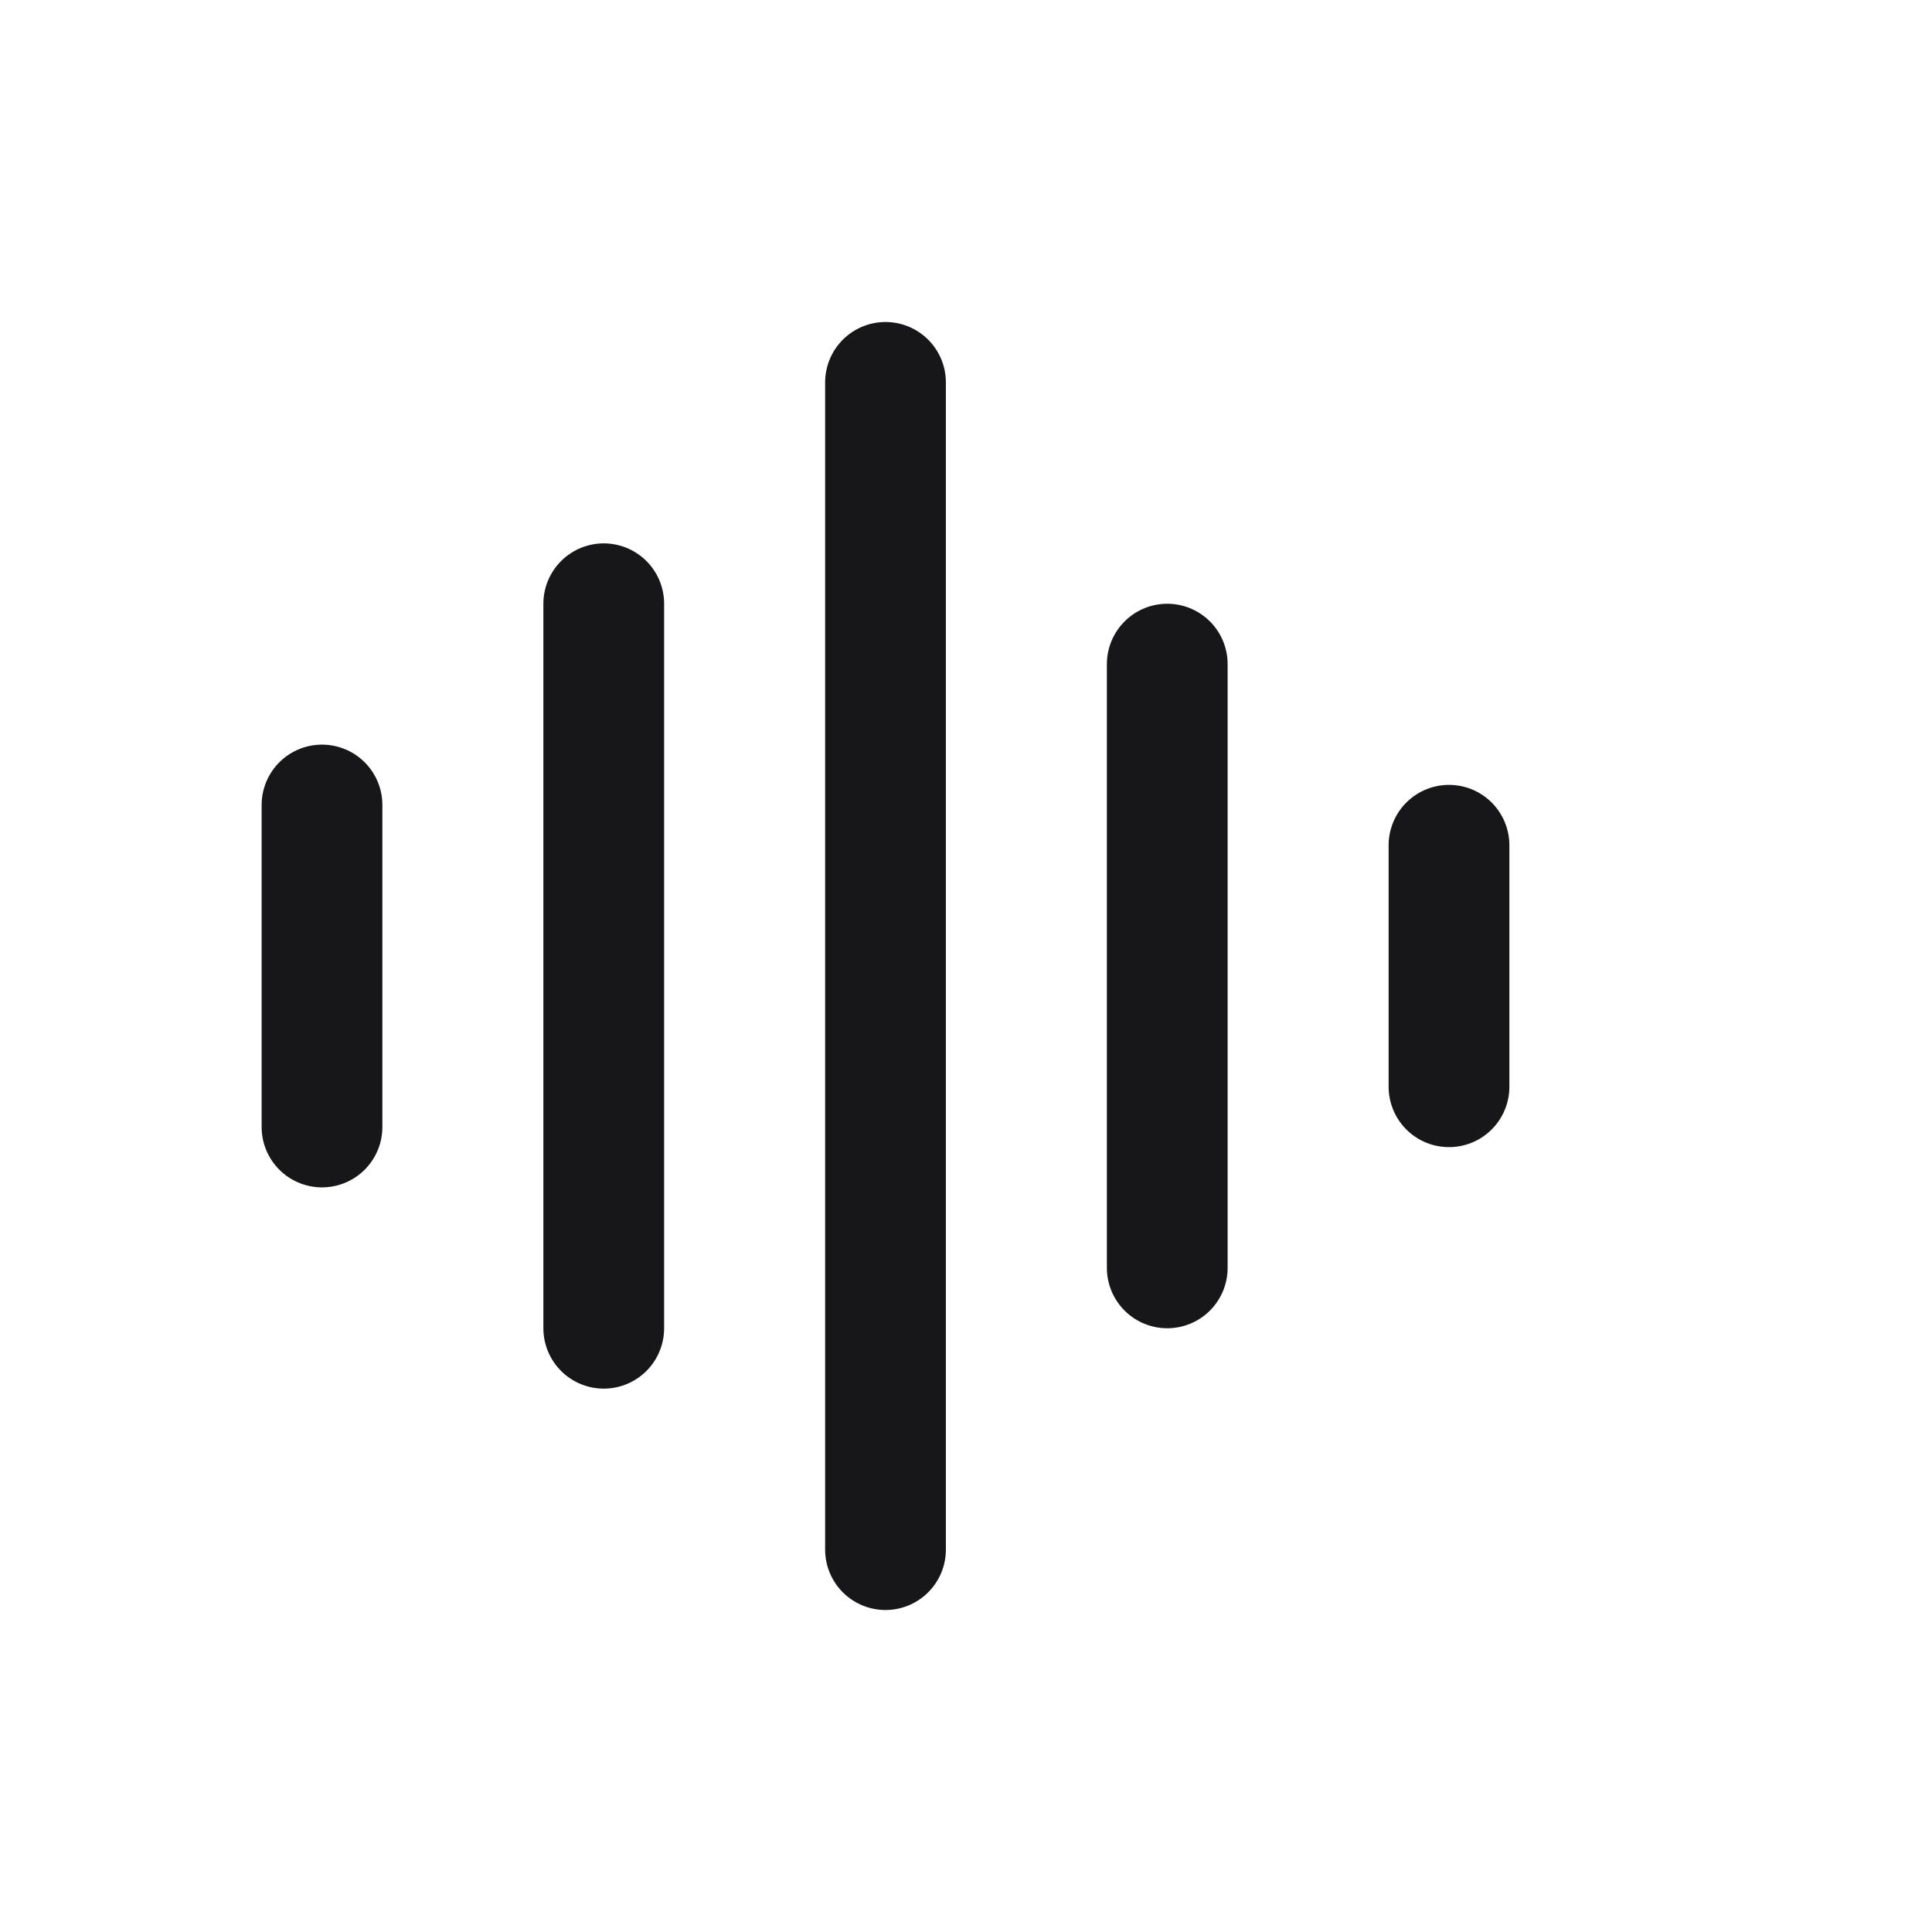
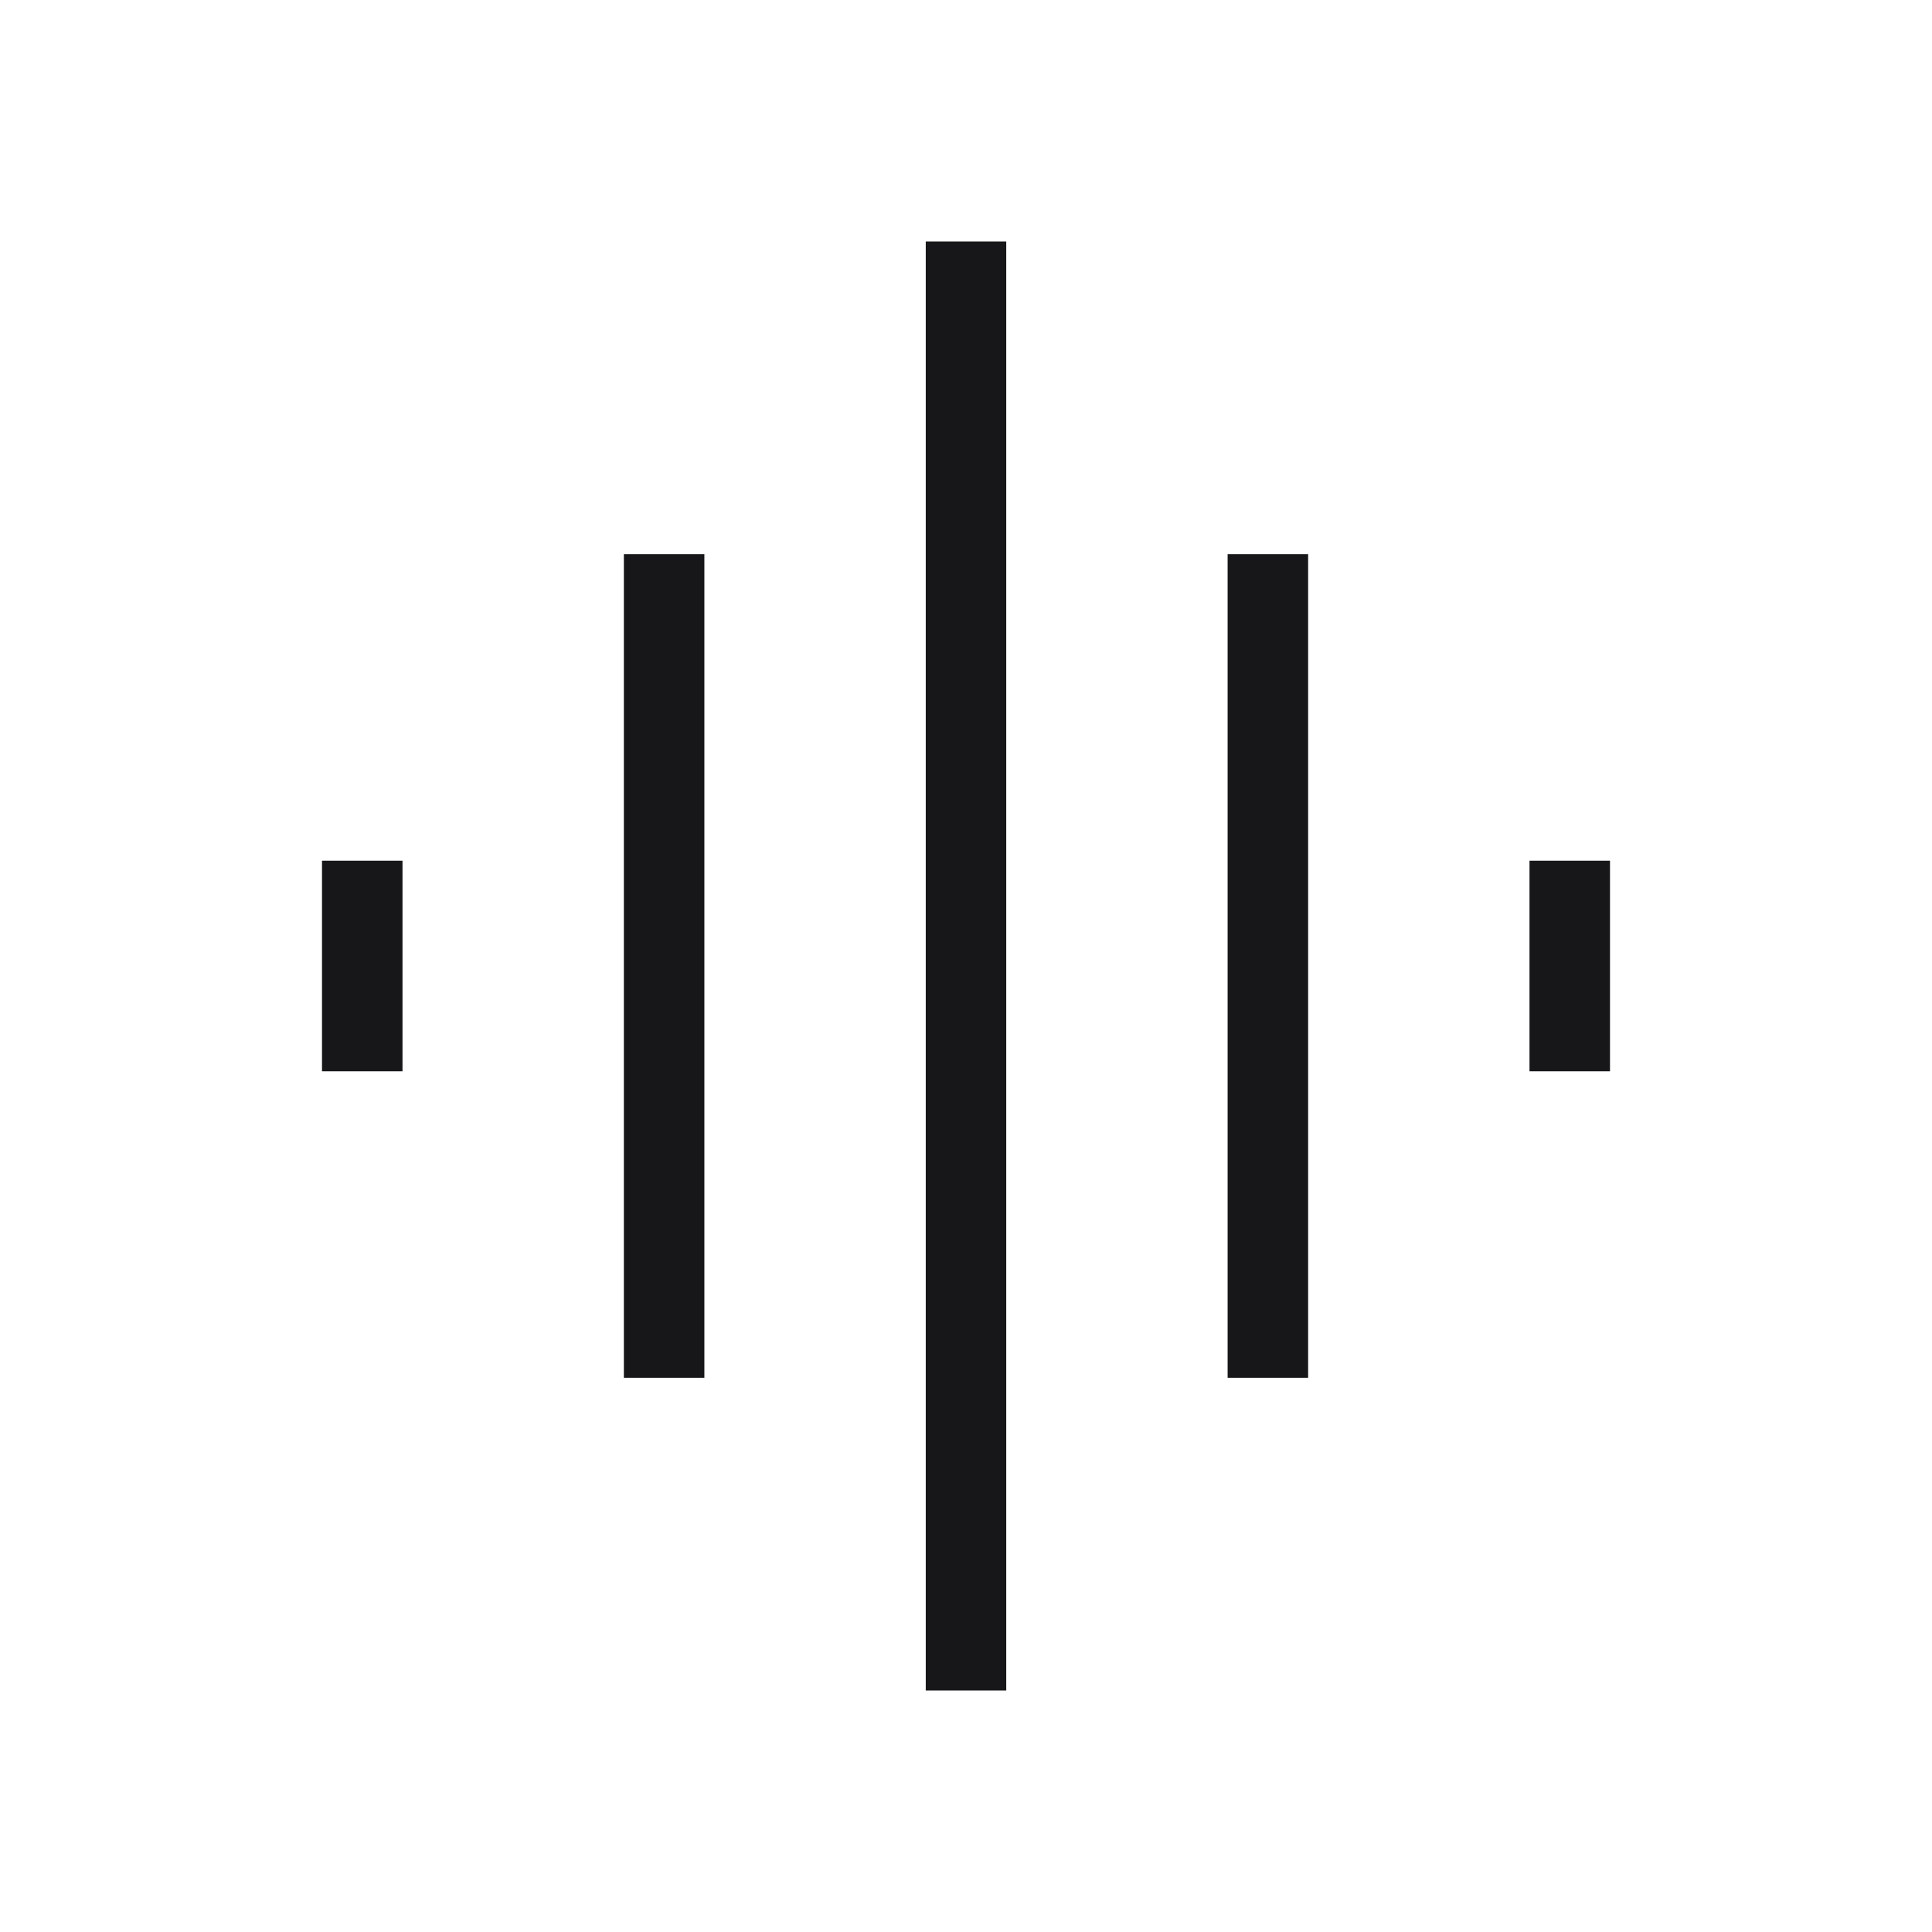
- <svg xmlns="http://www.w3.org/2000/svg" viewBox="0 0 24 24" fill="none">
-   <path d="M4 10v4M7.5 7.5v9M11 4.75v14.5M14.5 8.25v7.5M18 10.5v3" stroke="#17171A" stroke-width="1.5" stroke-linecap="round" />
+ <svg xmlns="http://www.w3.org/2000/svg" width="48" height="48" viewBox="0 0 48 48" fill="none">
+   <path d="M15.5 34.231V13.769H17.5V34.231H15.5ZM23 42V6H25V42H23ZM8 26.616V21.384H10V26.616H8ZM30.5 34.231V13.769H32.5V34.231H30.5ZM38 26.616V21.384H40V26.616H38Z" fill="#17171A" />
</svg>
